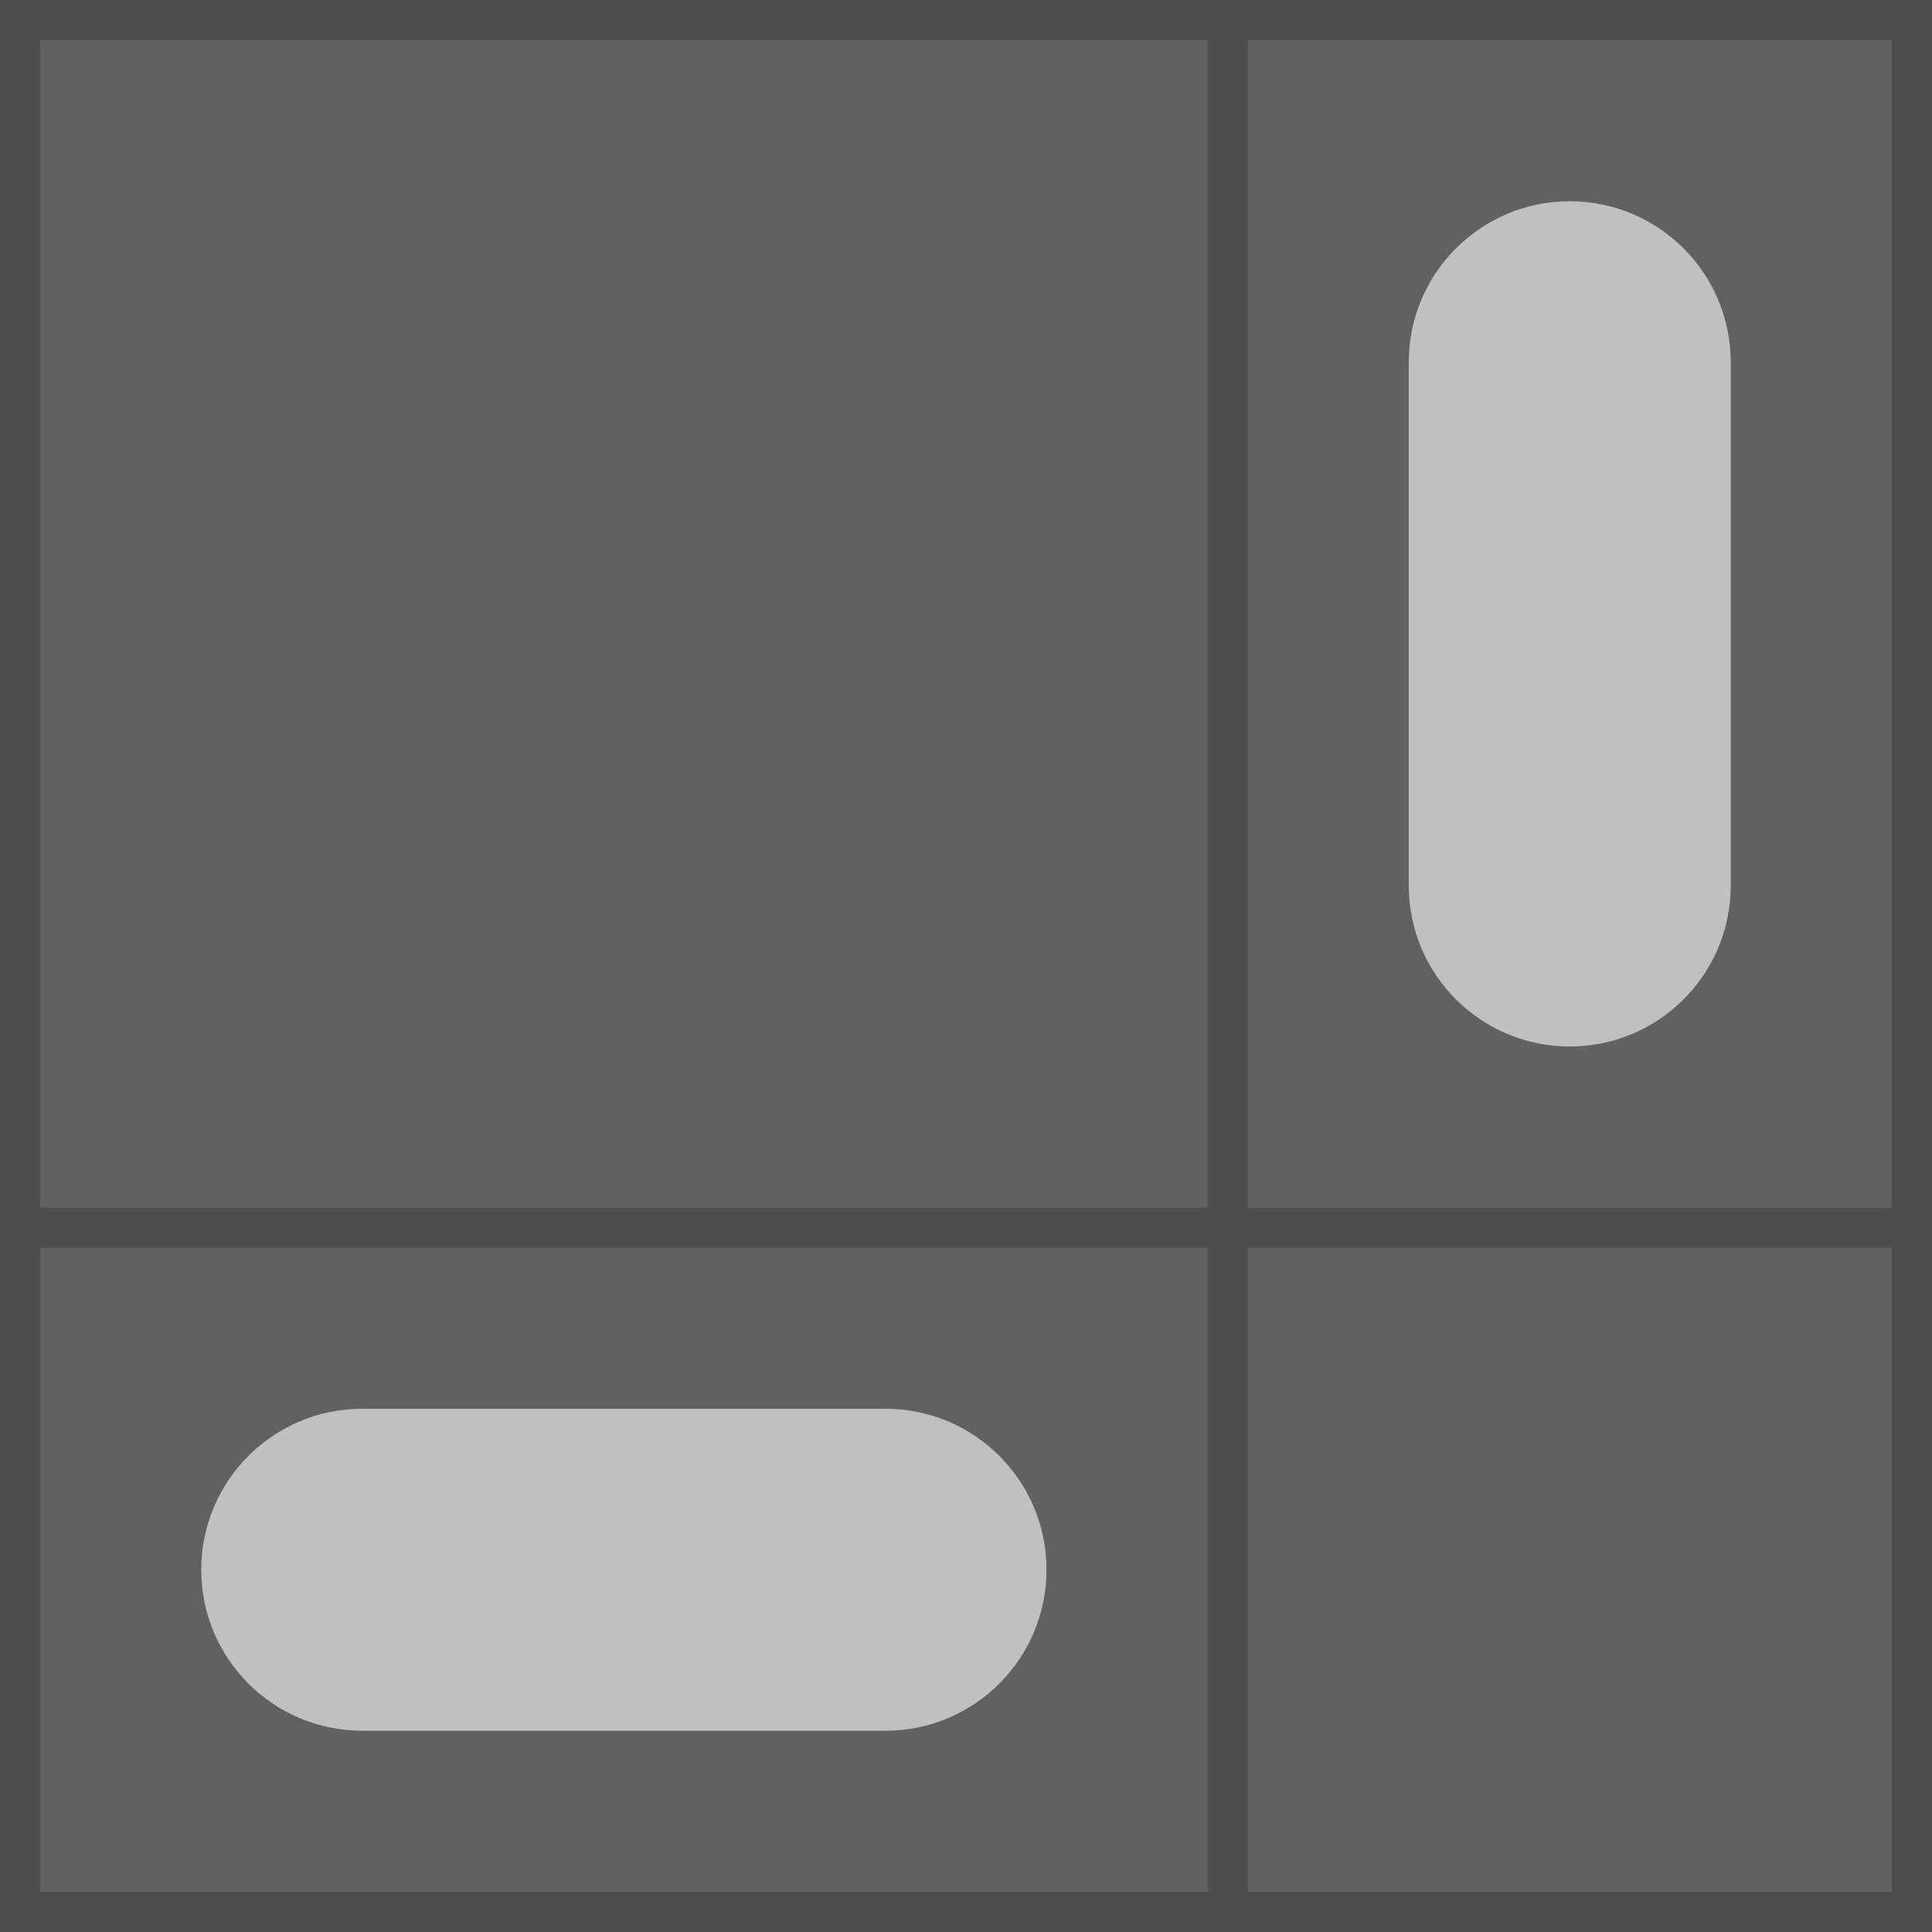
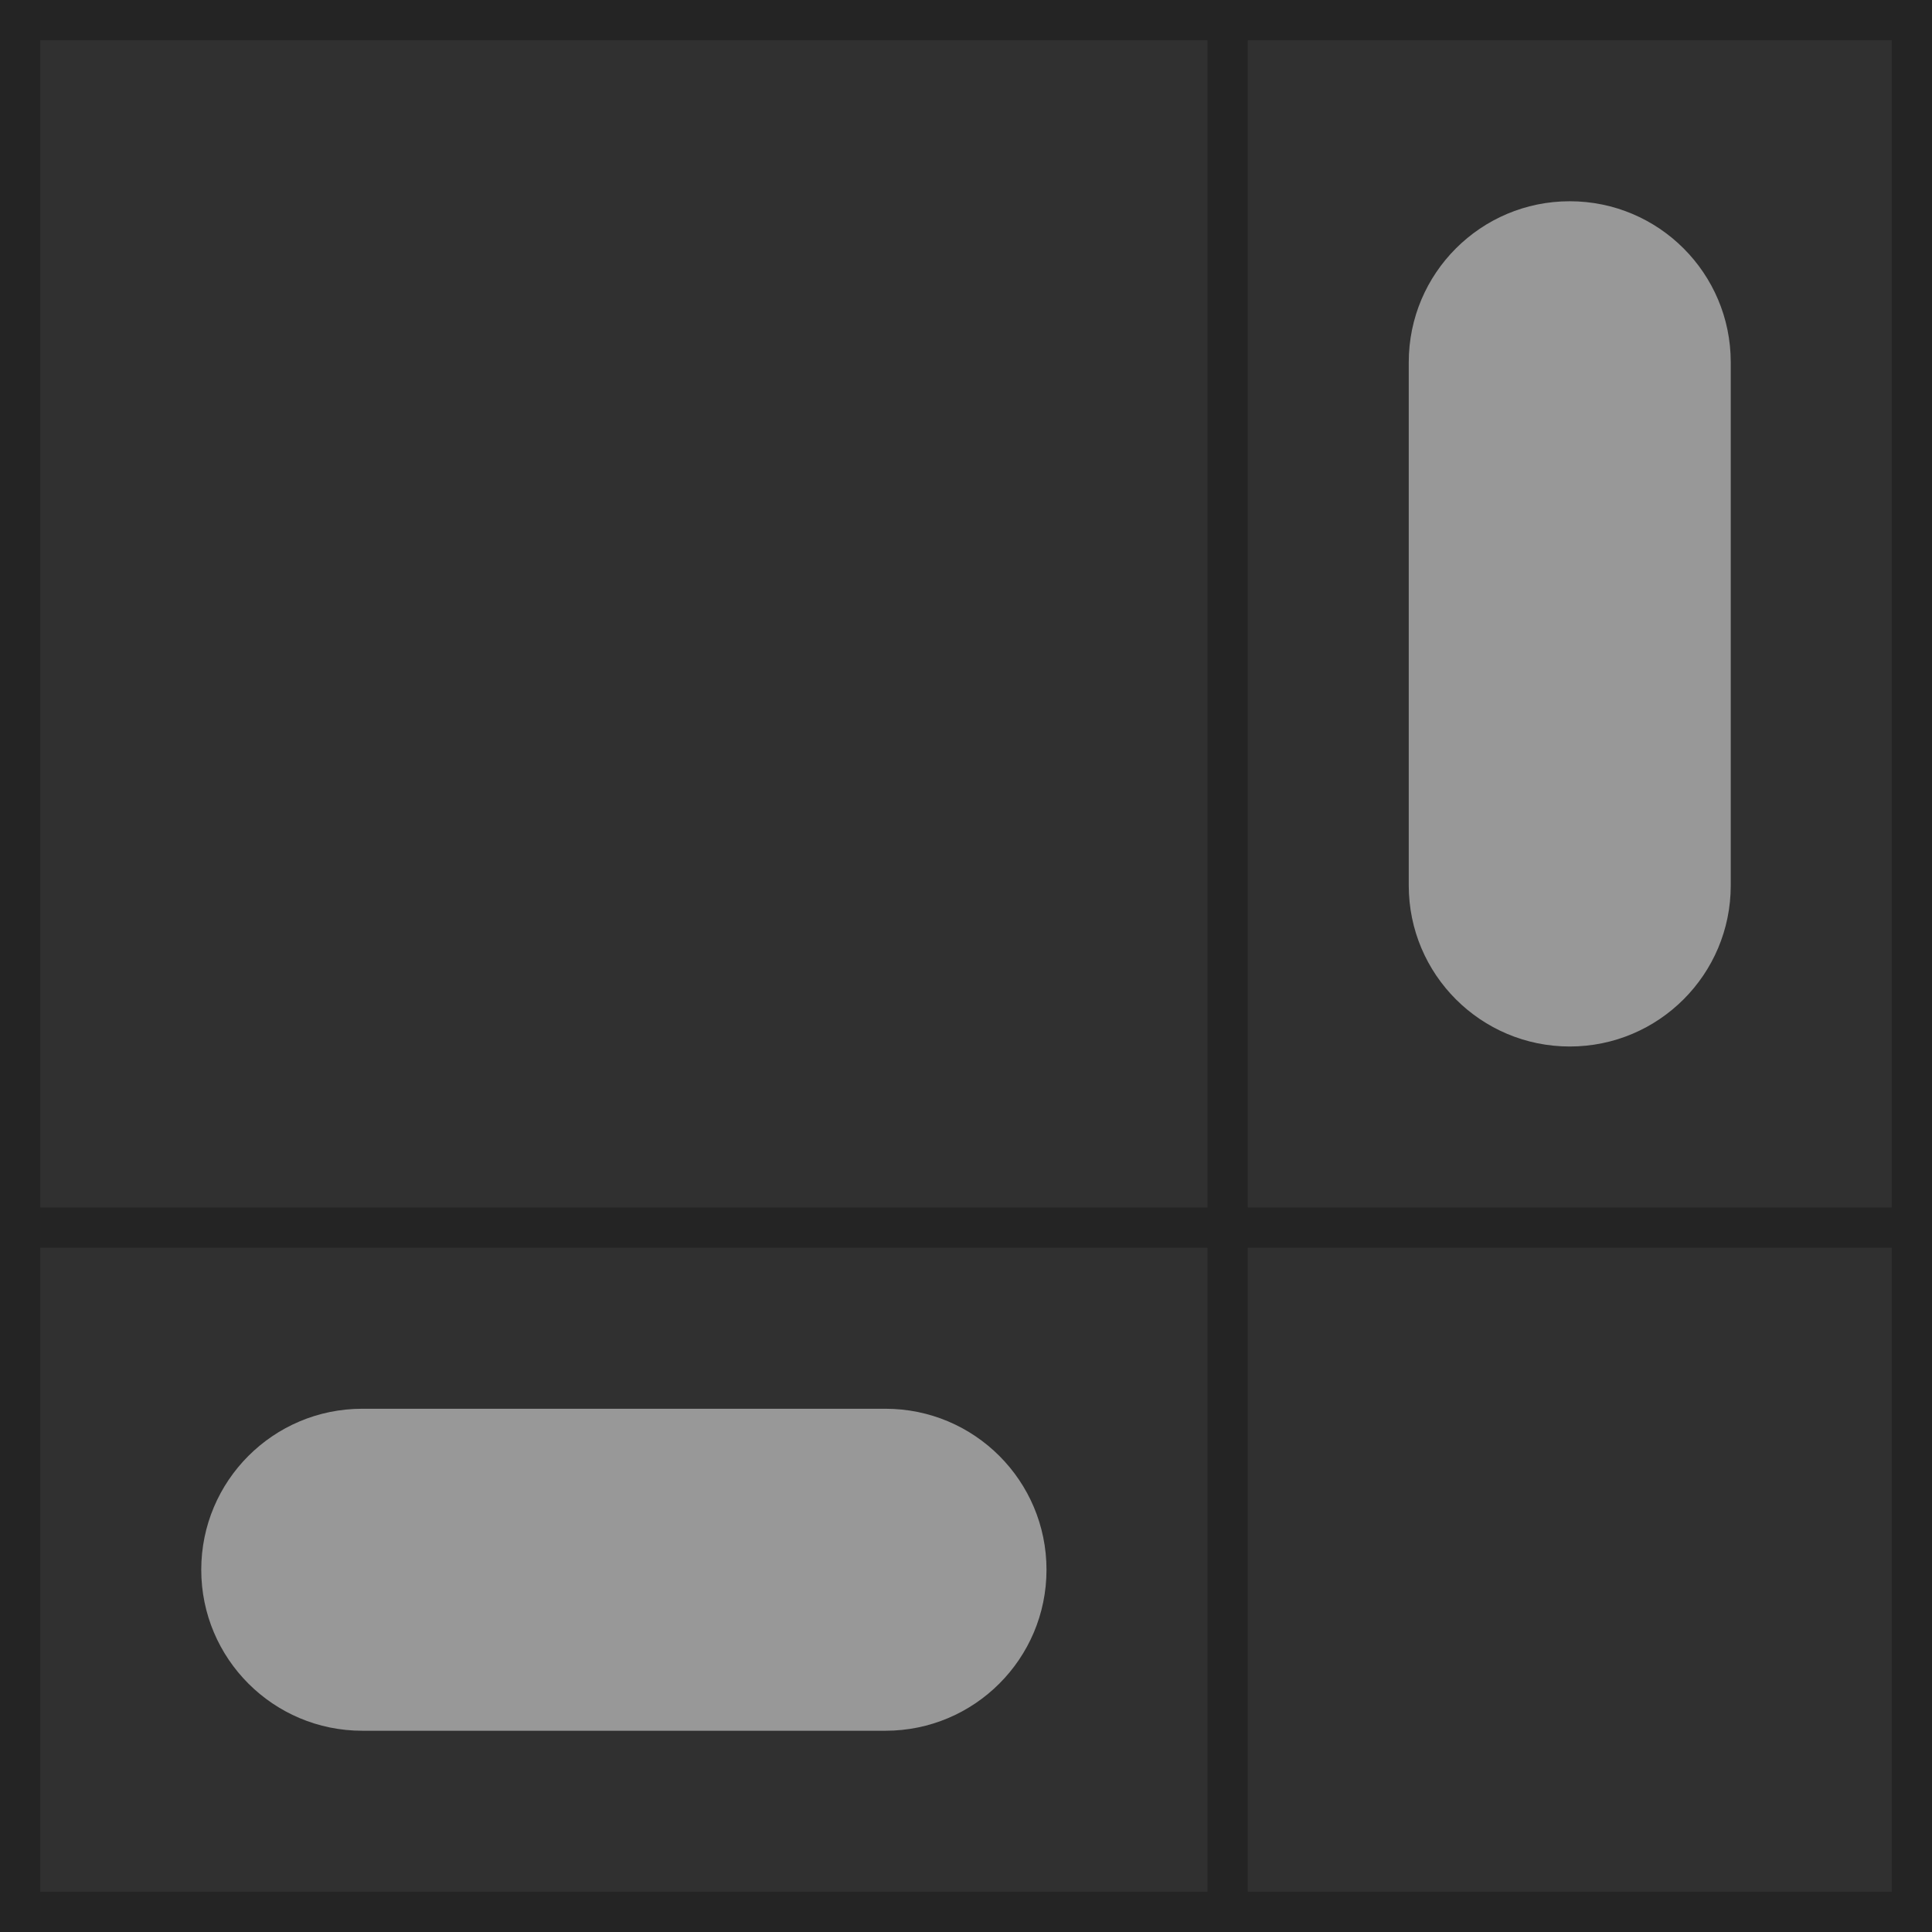
<svg xmlns="http://www.w3.org/2000/svg" viewBox="0 0 48 48" width="48" height="48">
-   <rect width="48" height="48" fill="#616161" />
-   <path d="m30.5 0.5v47m-30-17h47m-47-30h47v47h-47z" fill="none" stroke="#000000" stroke-opacity="0.2" />
-   <g fill="#FFFFFF" fill-opacity="0.6">
+   <rect width="48" height="48" fill="#303030" />
+   <path d="m30.5 0.5v47m-30-17h47m-47-30h47v47h-47z" fill="none" stroke="#000000" opacity="0.26" />
+   <g fill="#FFFFFF" opacity="0.5">
    <rect x="35" y="5" width="8" height="21" rx="4" />
    <rect x="5" y="35" width="21" height="8" ry="4" />
  </g>
</svg>
